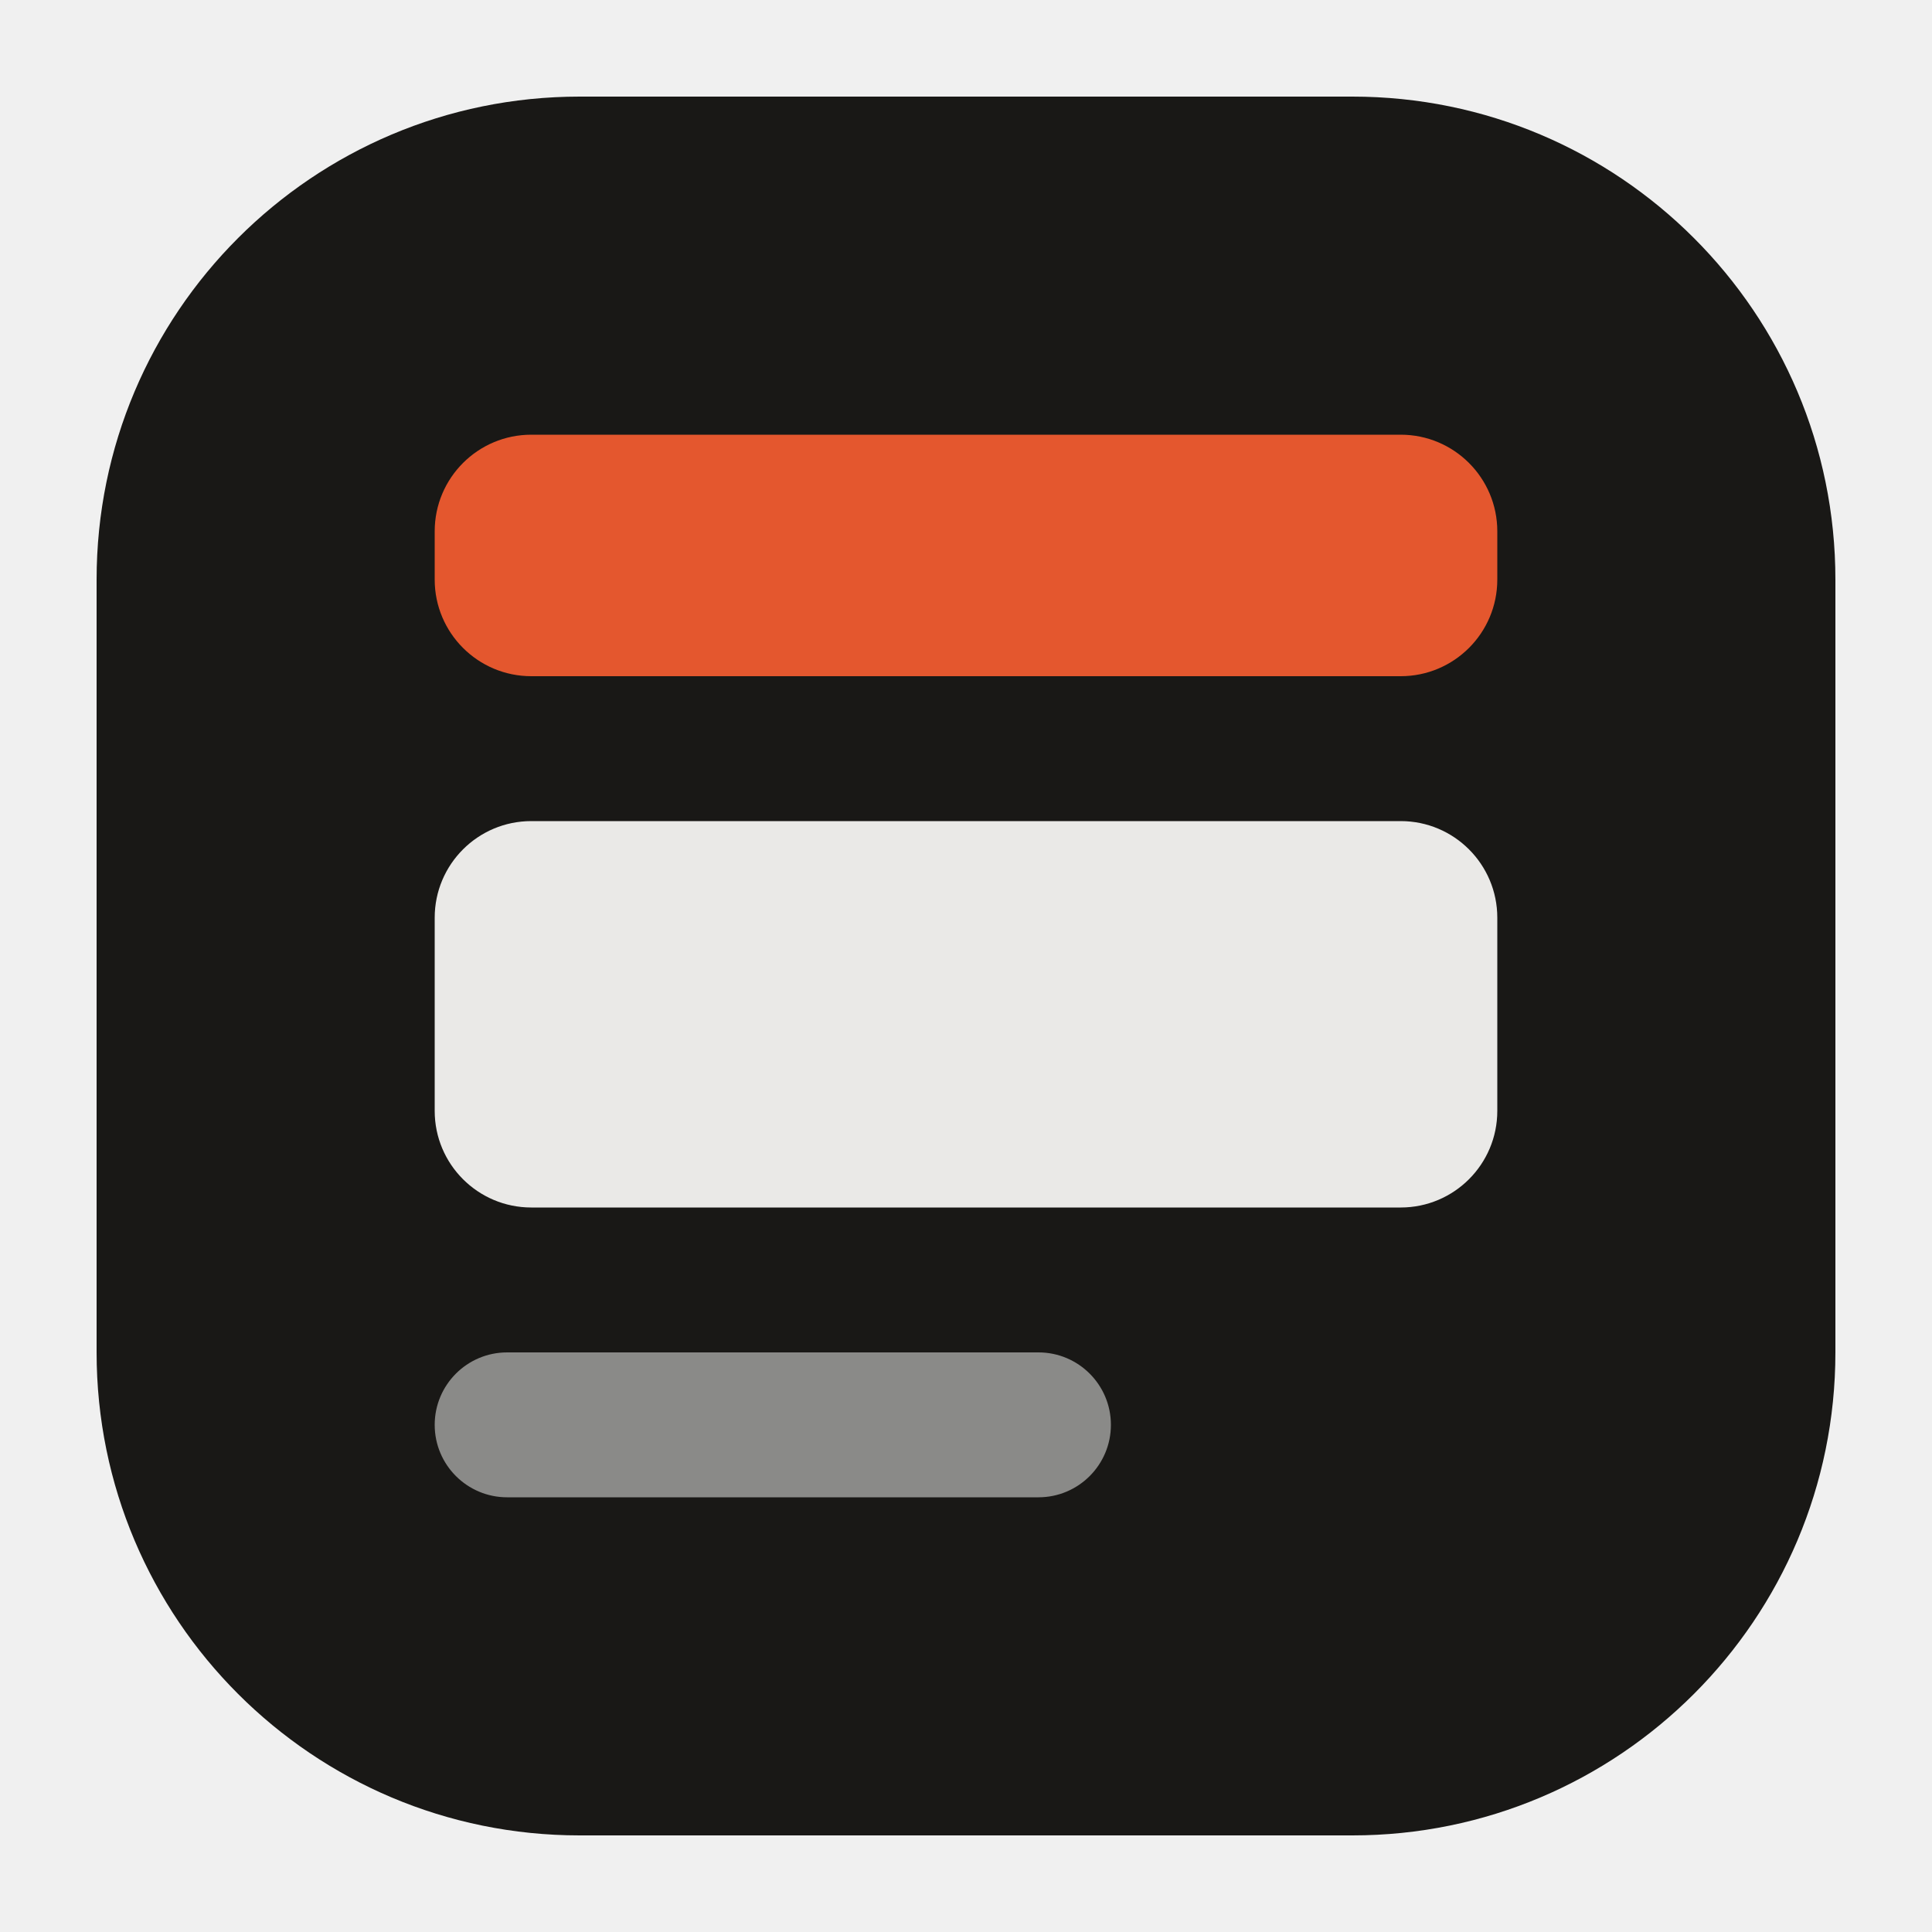
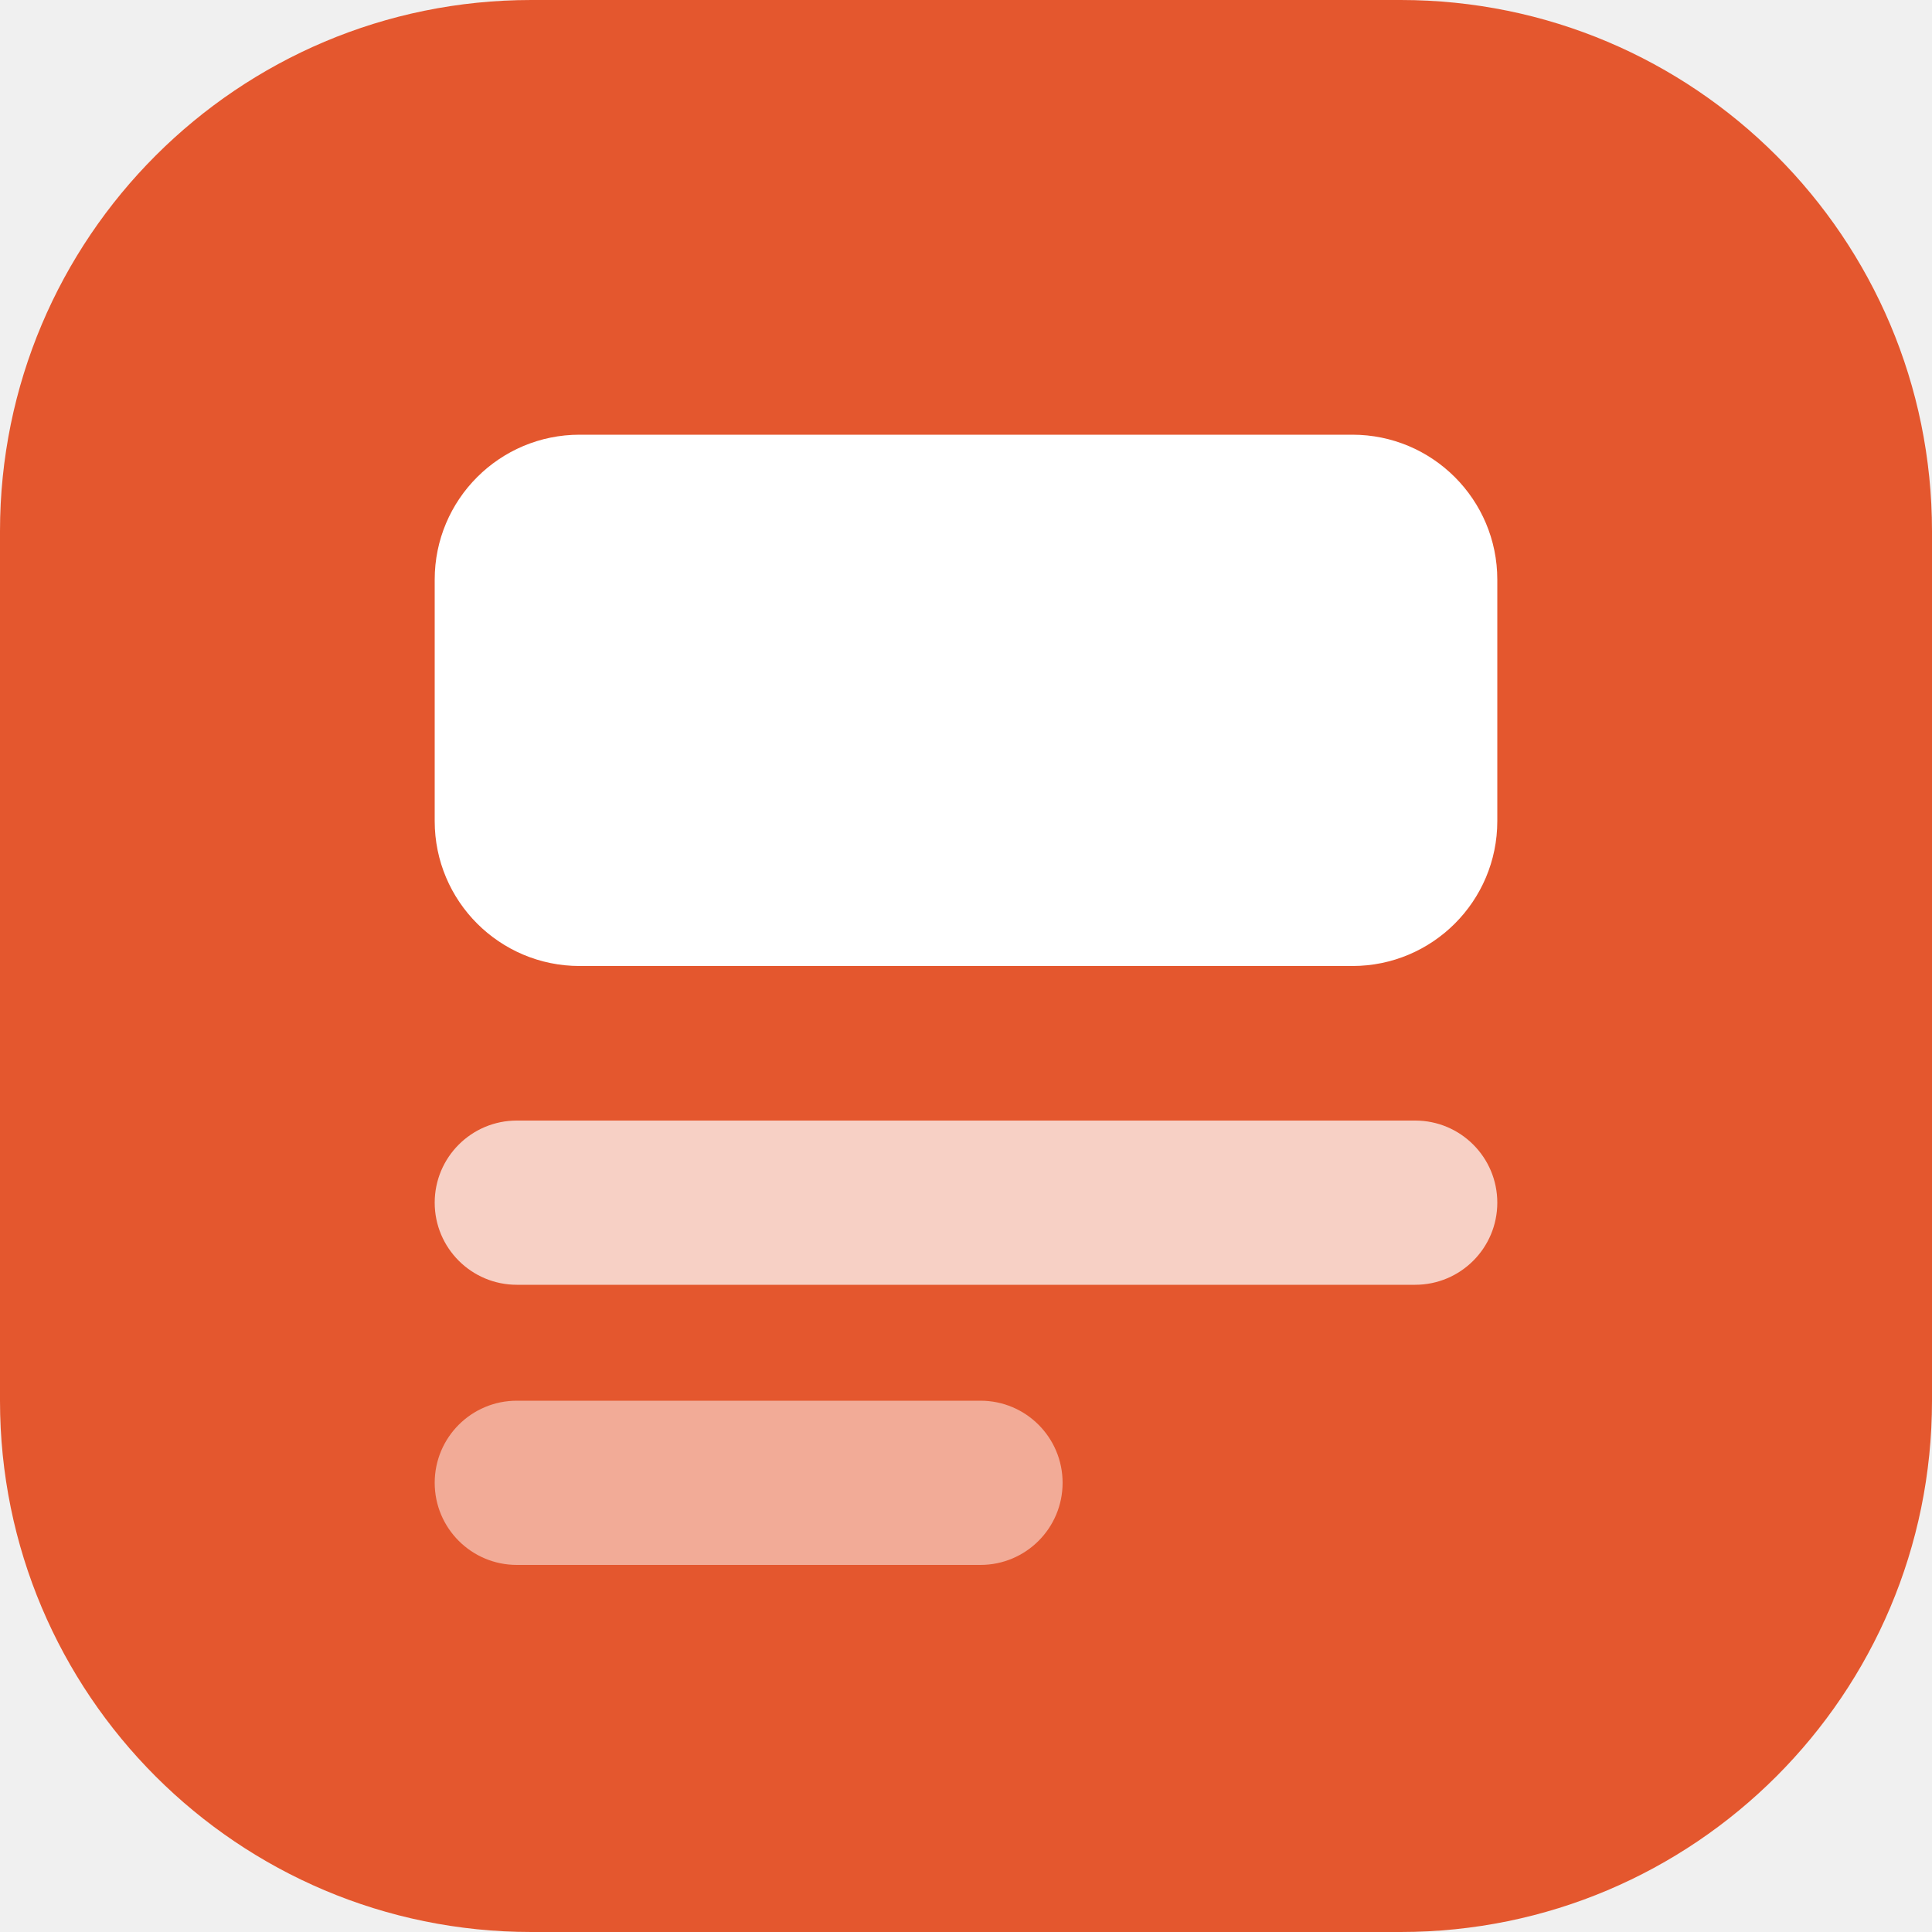
<svg xmlns="http://www.w3.org/2000/svg" viewBox="0 0 20 20">
-   <rect x="1" y="1" width="18" height="18" rx="5" fill="#191816" />
-   <rect x="4.5" y="4.5" width="11" height="2.5" rx="1" fill="#E4572E" />
-   <rect x="4.5" y="8.5" width="11" height="4" rx="1" fill="#FCFBF9" opacity=".92" />
-   <rect x="4.5" y="14" width="7" height="1.5" rx=".75" fill="#FCFBF9" opacity=".5" />
+   <rect width="20" height="20" rx="5.5" fill="#E4572E" />
+   <rect x="4.5" y="4.5" width="11" height="5.5" rx="1.5" fill="#fff" />
+   <rect x="4.5" y="11.6" width="11" height="1.7" rx=".85" fill="#fff" opacity=".72" />
+   <rect x="4.5" y="14.5" width="6.5" height="1.7" rx=".85" fill="#fff" opacity=".5" />
</svg>
